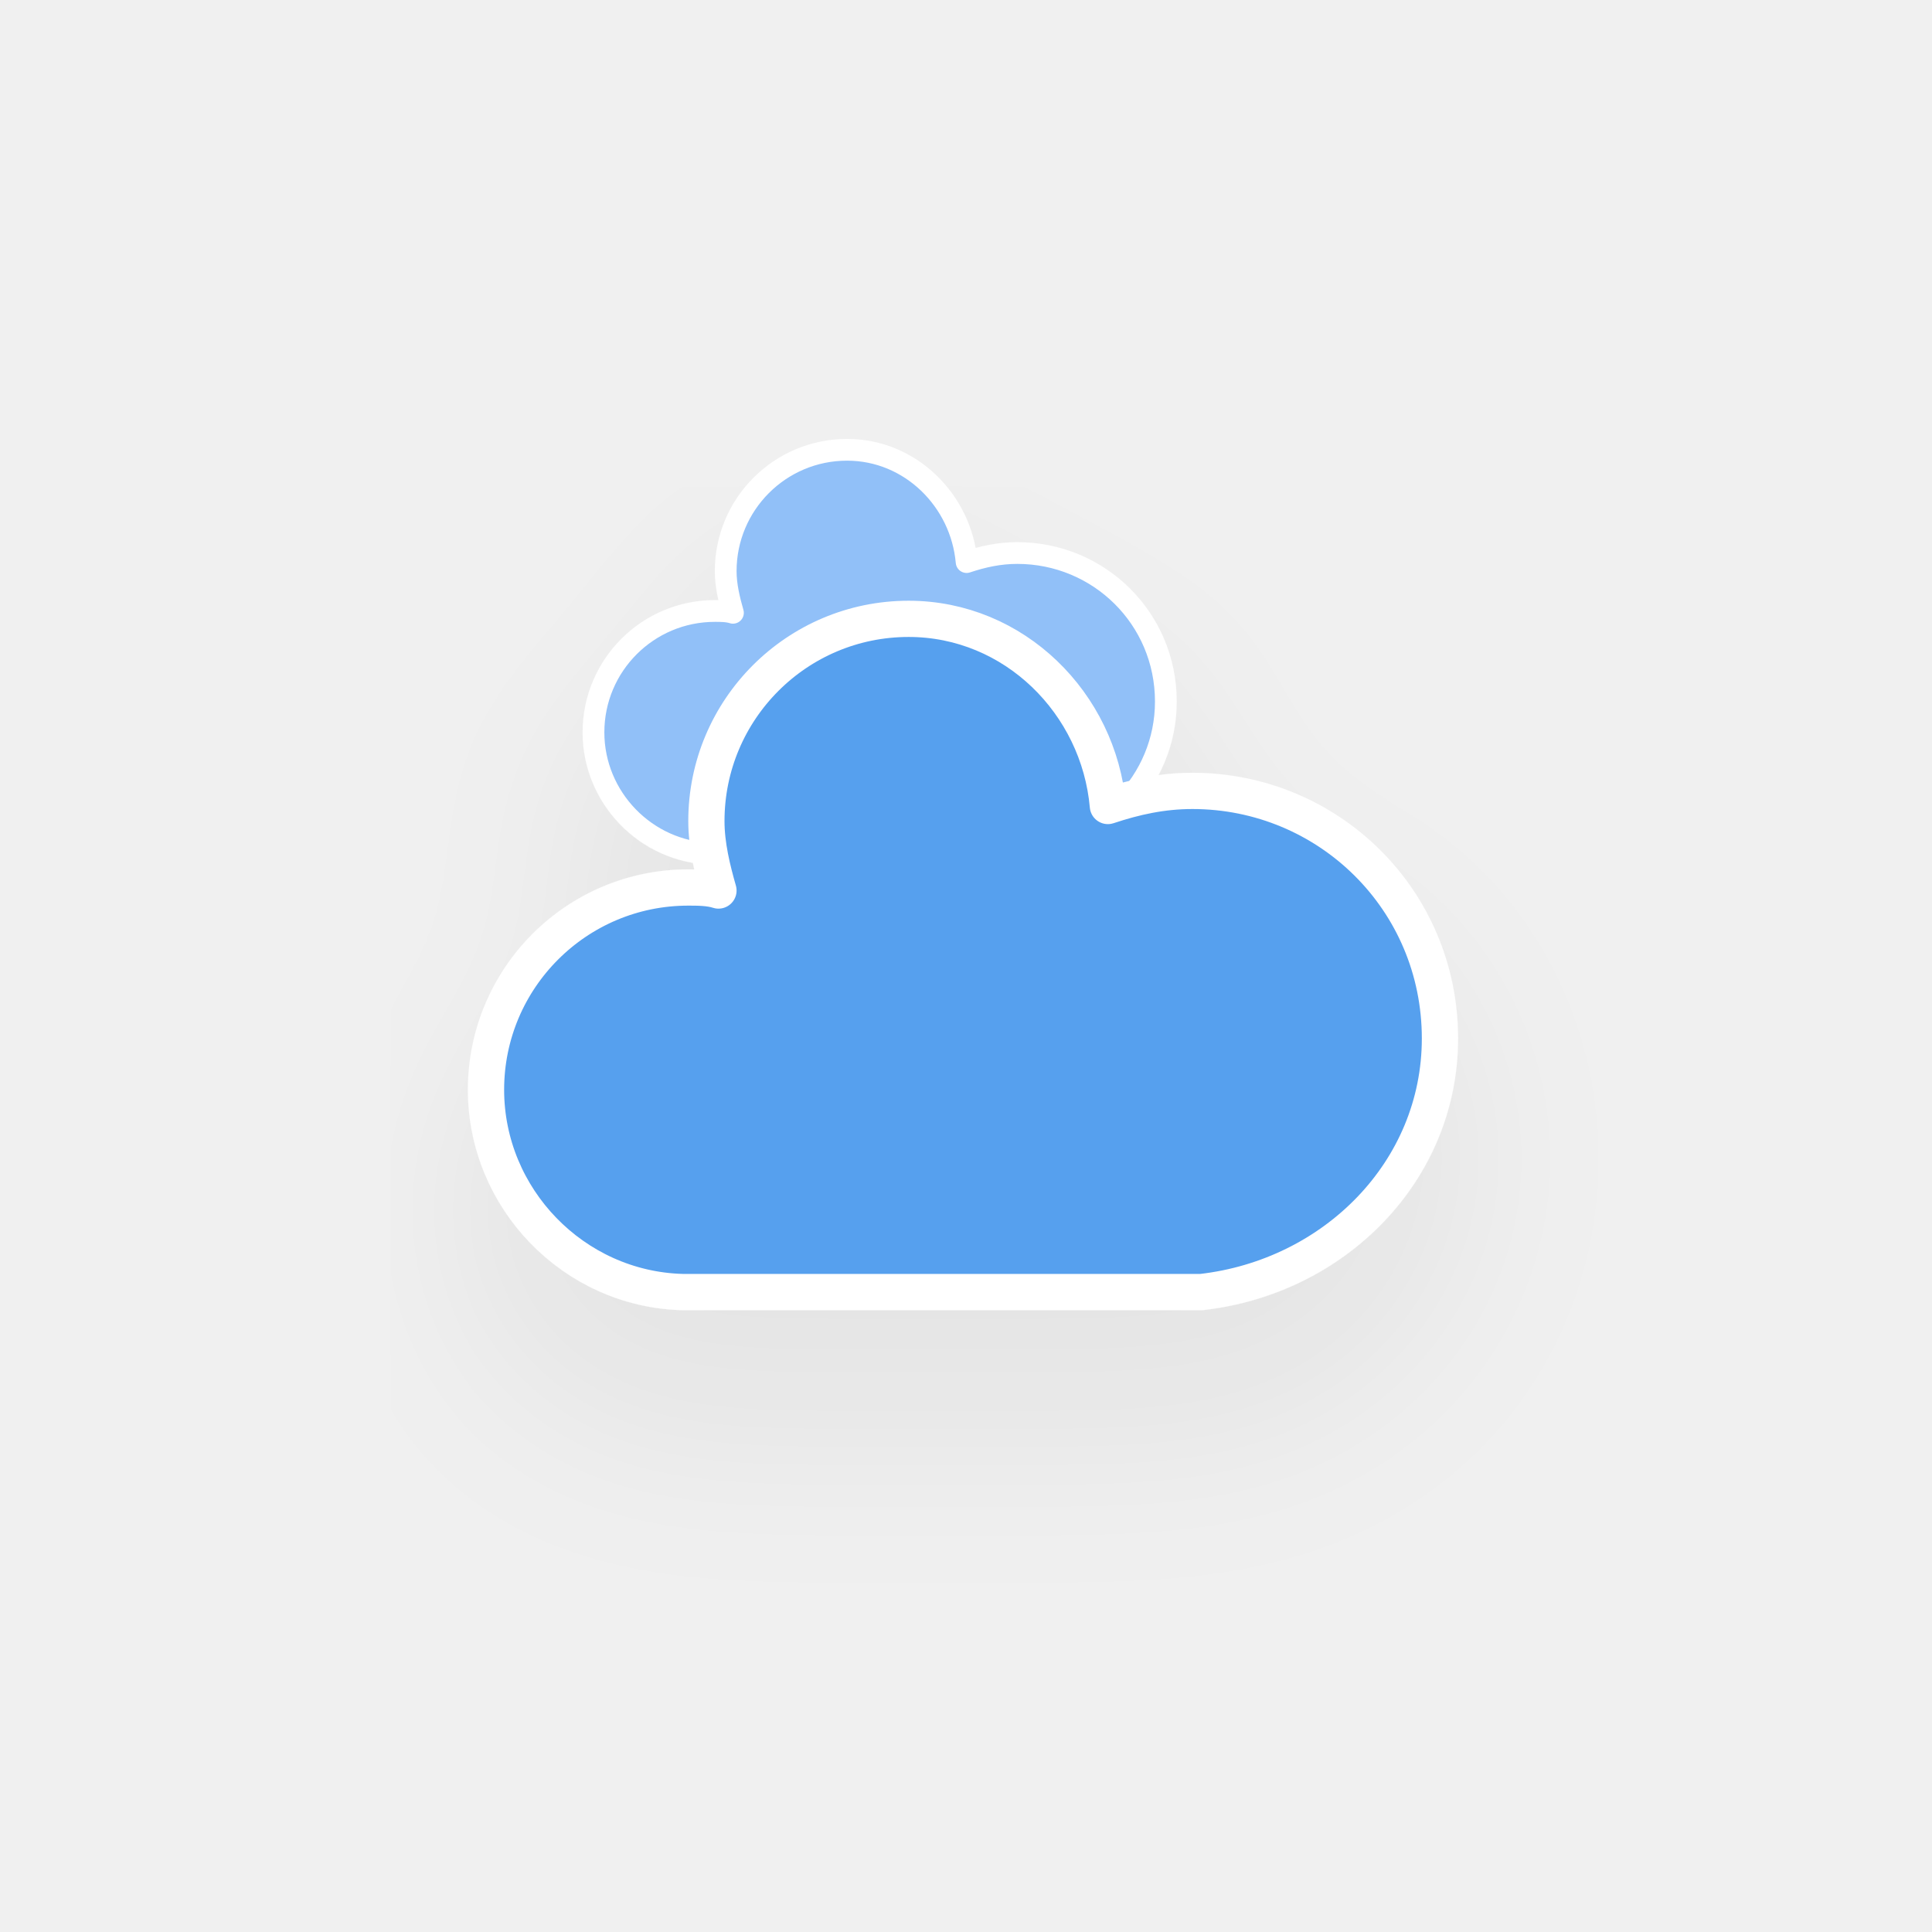
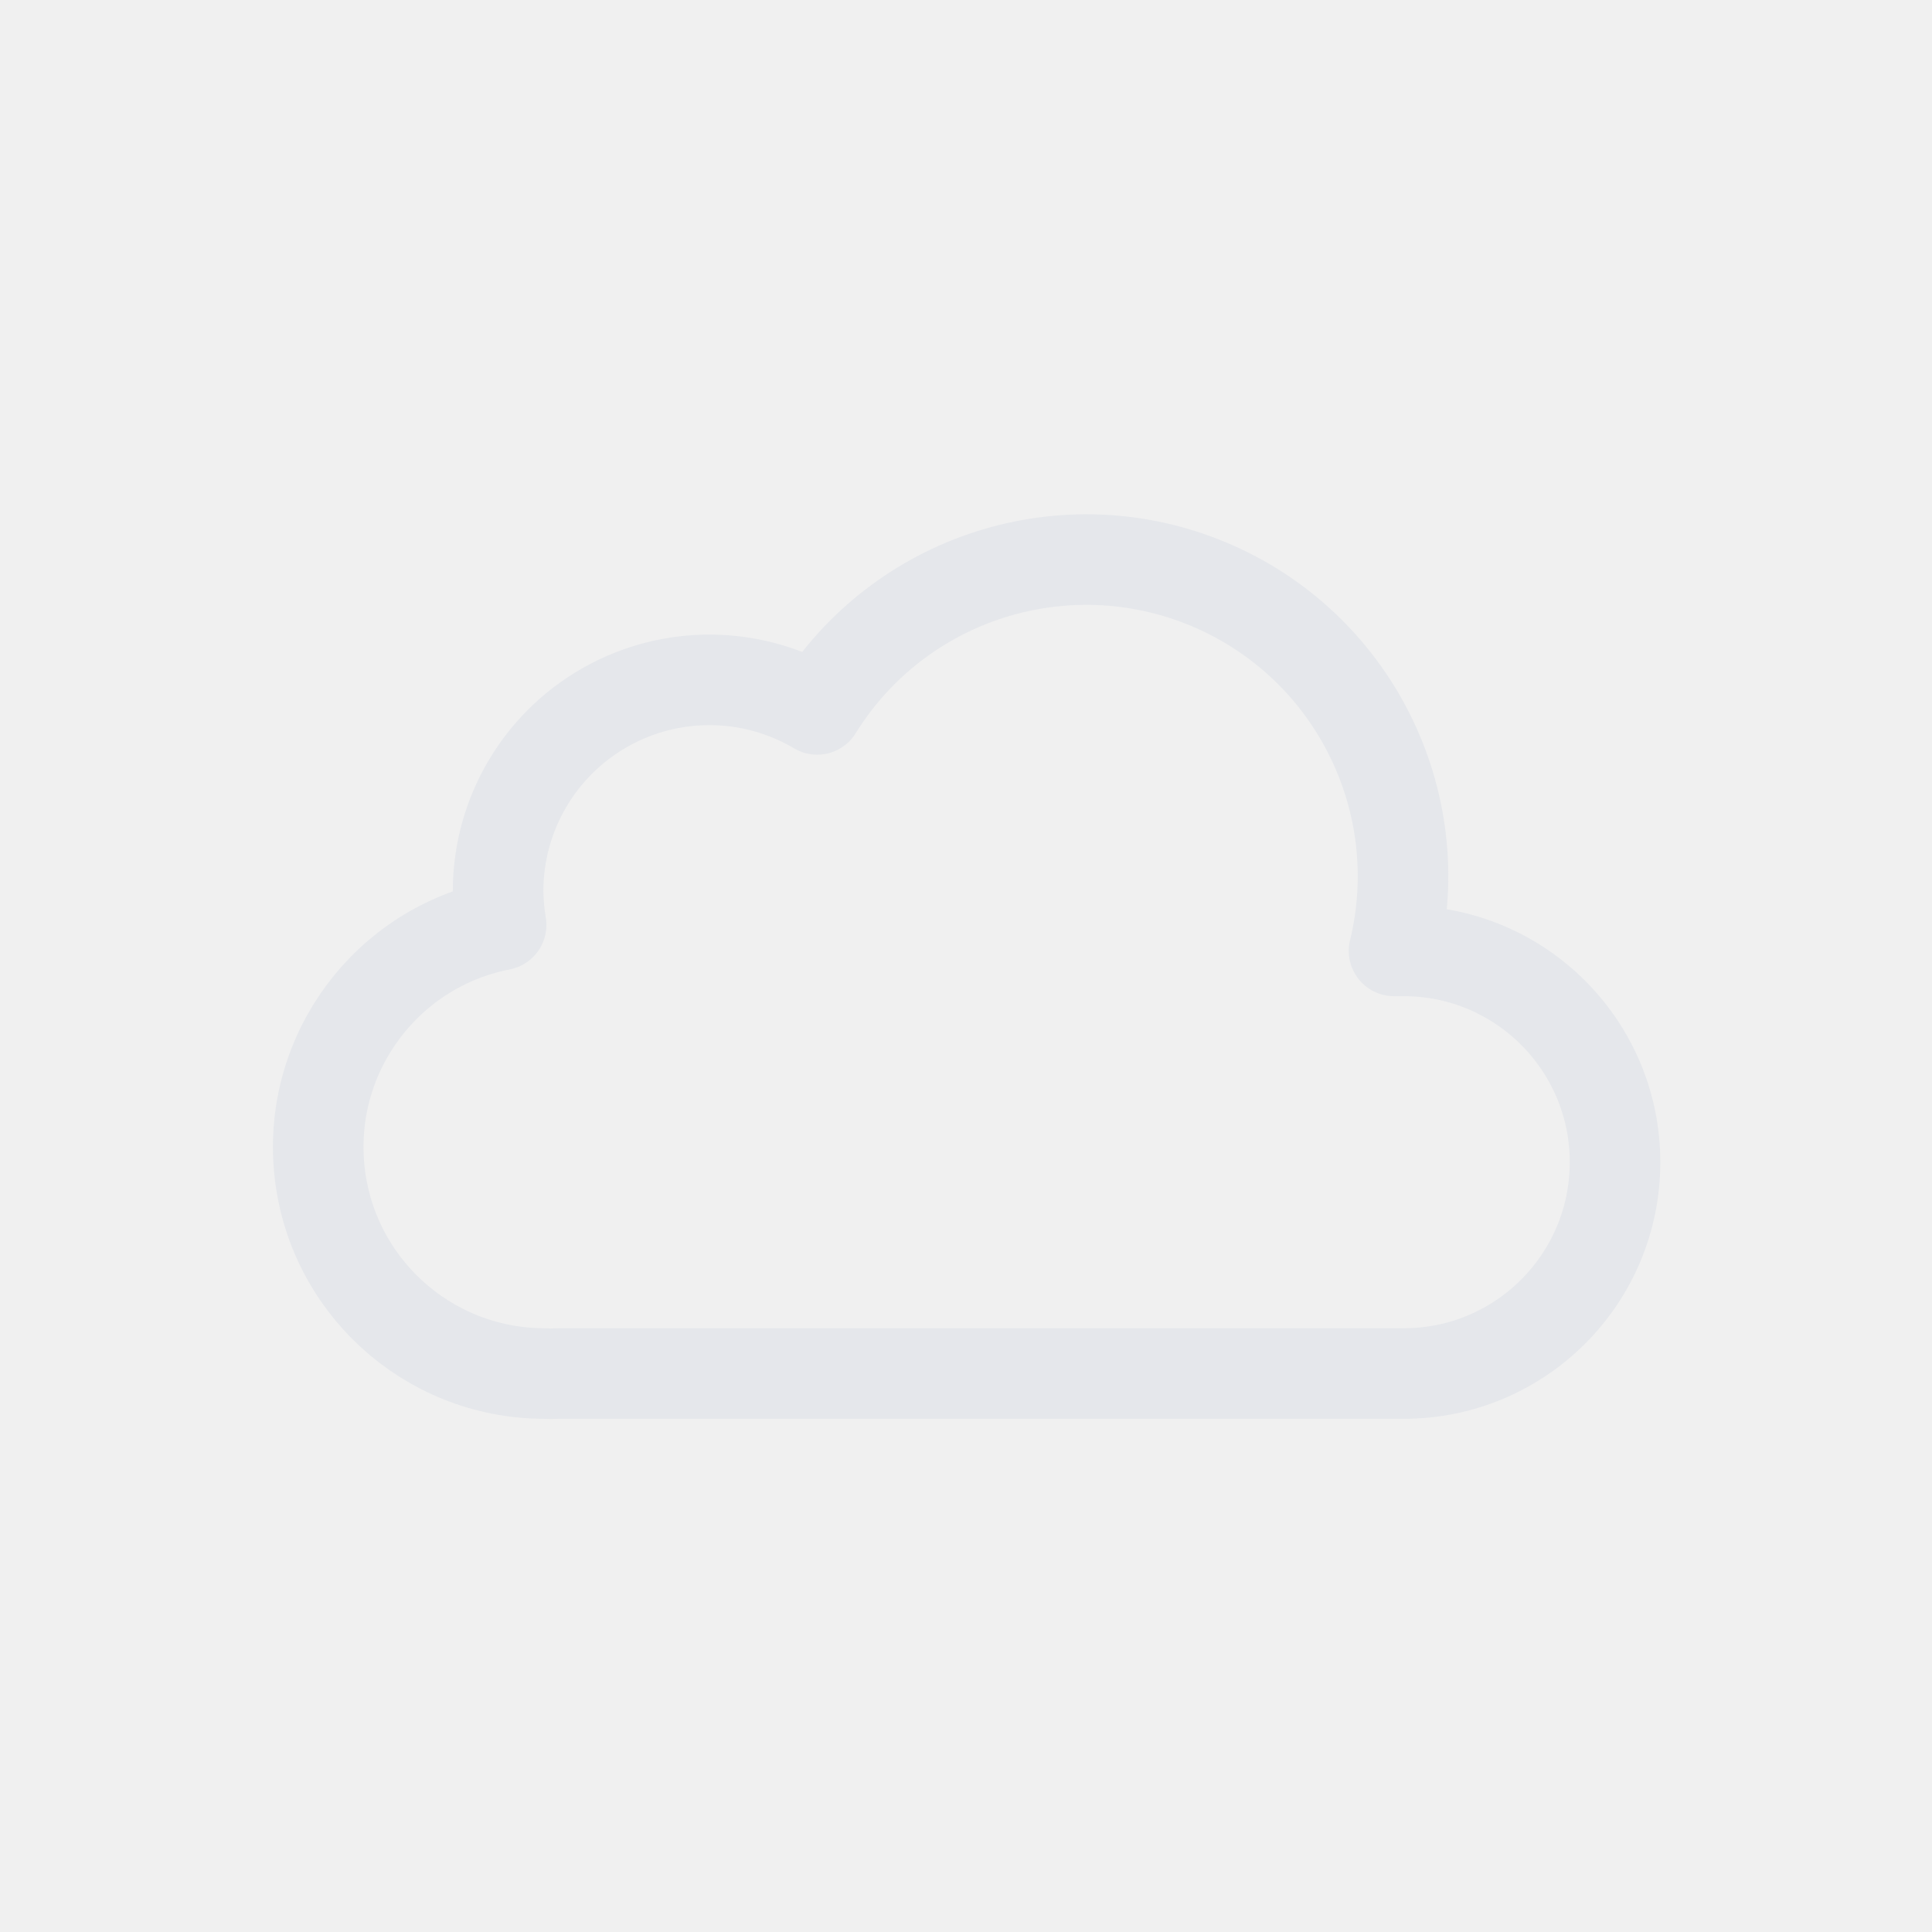
- <svg xmlns="http://www.w3.org/2000/svg" version="1.1" width="64" height="64" viewbox="0 0 64 64">
-   <defs>
-     <filter id="blur" width="200%" height="200%">
-       <feGaussianBlur in="SourceAlpha" stdDeviation="3" />
-       <feOffset dx="0" dy="4" result="offsetblur" />
-       <feComponentTransfer>
-         <feFuncA type="linear" slope="0.05" />
-       </feComponentTransfer>
-       <feMerge>
-         <feMergeNode />
-         <feMergeNode in="SourceGraphic" />
-       </feMerge>
-     </filter>
-     <style type="text/css">
- /*
- ** CLOUDS
- */
- @keyframes am-weather-cloud-1 {
-   0% {
-     -webkit-transform: translate(-5px,0px);
-        -moz-transform: translate(-5px,0px);
-         -ms-transform: translate(-5px,0px);
-             transform: translate(-5px,0px);
-   }
- 
-   50% {
-     -webkit-transform: translate(10px,0px);
-        -moz-transform: translate(10px,0px);
-         -ms-transform: translate(10px,0px);
-             transform: translate(10px,0px);
-   }
- 
-   100% {
-     -webkit-transform: translate(-5px,0px);
-        -moz-transform: translate(-5px,0px);
-         -ms-transform: translate(-5px,0px);
-             transform: translate(-5px,0px);
-   }
- }
- 
- .am-weather-cloud-1 {
-   -webkit-animation-name: am-weather-cloud-1;
-      -moz-animation-name: am-weather-cloud-1;
-           animation-name: am-weather-cloud-1;
-   -webkit-animation-duration: 7s;
-      -moz-animation-duration: 7s;
-           animation-duration: 7s;
-   -webkit-animation-timing-function: linear;
-      -moz-animation-timing-function: linear;
-           animation-timing-function: linear;
-   -webkit-animation-iteration-count: infinite;
-      -moz-animation-iteration-count: infinite;
-           animation-iteration-count: infinite;
- }
- 
- @keyframes am-weather-cloud-2 {
-   0% {
-     -webkit-transform: translate(0px,0px);
-        -moz-transform: translate(0px,0px);
-         -ms-transform: translate(0px,0px);
-             transform: translate(0px,0px);
-   }
- 
-   50% {
-     -webkit-transform: translate(2px,0px);
-        -moz-transform: translate(2px,0px);
-         -ms-transform: translate(2px,0px);
-             transform: translate(2px,0px);
-   }
- 
-   100% {
-     -webkit-transform: translate(0px,0px);
-        -moz-transform: translate(0px,0px);
-         -ms-transform: translate(0px,0px);
-             transform: translate(0px,0px);
-   }
- }
- 
- .am-weather-cloud-2 {
-   -webkit-animation-name: am-weather-cloud-2;
-      -moz-animation-name: am-weather-cloud-2;
-           animation-name: am-weather-cloud-2;
-   -webkit-animation-duration: 3s;
-      -moz-animation-duration: 3s;
-           animation-duration: 3s;
-   -webkit-animation-timing-function: linear;
-      -moz-animation-timing-function: linear;
-           animation-timing-function: linear;
-   -webkit-animation-iteration-count: infinite;
-      -moz-animation-iteration-count: infinite;
-           animation-iteration-count: infinite;
- }
- 
- /*
- ** SUN
- */
- @keyframes am-weather-sun {
-   0% {
-     -webkit-transform: rotate(0deg);
-        -moz-transform: rotate(0deg);
-         -ms-transform: rotate(0deg);
-             transform: rotate(0deg);
-   }
- 
-   100% {
-     -webkit-transform: rotate(360deg);
-        -moz-transform: rotate(360deg);
-         -ms-transform: rotate(360deg);
-             transform: rotate(360deg);
-   }
- }
- 
- .am-weather-sun {
-   -webkit-animation-name: am-weather-sun;
-      -moz-animation-name: am-weather-sun;
-       -ms-animation-name: am-weather-sun;
-           animation-name: am-weather-sun;
-   -webkit-animation-duration: 9s;
-      -moz-animation-duration: 9s;
-       -ms-animation-duration: 9s;
-           animation-duration: 9s;
-   -webkit-animation-timing-function: linear;
-      -moz-animation-timing-function: linear;
-       -ms-animation-timing-function: linear;
-           animation-timing-function: linear;
-   -webkit-animation-iteration-count: infinite;
-      -moz-animation-iteration-count: infinite;
-       -ms-animation-iteration-count: infinite;
-           animation-iteration-count: infinite;
- }
- 
- @keyframes am-weather-sun-shiny {
-   0% {
-     stroke-dasharray: 3px 10px;
-     stroke-dashoffset: 0px;
-   }
- 
-   50% {
-     stroke-dasharray: 0.1px 10px;
-     stroke-dashoffset: -1px;
-   }
- 
-   100% {
-     stroke-dasharray: 3px 10px;
-     stroke-dashoffset: 0px;
-   }
- }
- 
- .am-weather-sun-shiny line {
-   -webkit-animation-name: am-weather-sun-shiny;
-      -moz-animation-name: am-weather-sun-shiny;
-       -ms-animation-name: am-weather-sun-shiny;
-           animation-name: am-weather-sun-shiny;
-   -webkit-animation-duration: 2s;
-      -moz-animation-duration: 2s;
-       -ms-animation-duration: 2s;
-           animation-duration: 2s;
-   -webkit-animation-timing-function: linear;
-      -moz-animation-timing-function: linear;
-       -ms-animation-timing-function: linear;
-           animation-timing-function: linear;
-   -webkit-animation-iteration-count: infinite;
-      -moz-animation-iteration-count: infinite;
-       -ms-animation-iteration-count: infinite;
-           animation-iteration-count: infinite;
- }
- 
- 
- 
- 
- /*
- ** MOON
- */
- @keyframes am-weather-moon {
-   0% {
-     -webkit-transform: rotate(0deg);
-        -moz-transform: rotate(0deg);
-         -ms-transform: rotate(0deg);
-             transform: rotate(0deg);
-   }
- 
-   50% {
-     -webkit-transform: rotate(15deg);
-        -moz-transform: rotate(15deg);
-         -ms-transform: rotate(15deg);
-             transform: rotate(15deg);
-   }
- 
-   100% {
-     -webkit-transform: rotate(0deg);
-        -moz-transform: rotate(0deg);
-         -ms-transform: rotate(0deg);
-             transform: rotate(0deg);
-   }
- }
- 
- .am-weather-moon {
-   -webkit-animation-name: am-weather-moon;
-      -moz-animation-name: am-weather-moon;
-       -ms-animation-name: am-weather-moon;
-           animation-name: am-weather-moon;
-   -webkit-animation-duration: 6s;
-      -moz-animation-duration: 6s;
-       -ms-animation-duration: 6s;
-           animation-duration: 6s;
-   -webkit-animation-timing-function: linear;
-      -moz-animation-timing-function: linear;
-       -ms-animation-timing-function: linear;
-           animation-timing-function: linear;
-   -webkit-animation-iteration-count: infinite;
-      -moz-animation-iteration-count: infinite;
-       -ms-animation-iteration-count: infinite;
-           animation-iteration-count: infinite;
-   -webkit-transform-origin: 12.5px 15.15px 0; /* TODO FF CENTER ISSUE */
-      -moz-transform-origin: 12.5px 15.15px 0; /* TODO FF CENTER ISSUE */
-       -ms-transform-origin: 12.5px 15.15px 0; /* TODO FF CENTER ISSUE */
-           transform-origin: 12.5px 15.15px 0; /* TODO FF CENTER ISSUE */
- }
- 
- @keyframes am-weather-moon-star-1 {
-   0% {
-     opacity: 0;
-   }
- 
-   100% {
-     opacity: 1;
-   }
- }
- 
- .am-weather-moon-star-1 {
-   -webkit-animation-name: am-weather-moon-star-1;
-      -moz-animation-name: am-weather-moon-star-1;
-       -ms-animation-name: am-weather-moon-star-1;
-           animation-name: am-weather-moon-star-1;
-   -webkit-animation-delay: 3s;
-      -moz-animation-delay: 3s;
-       -ms-animation-delay: 3s;
-           animation-delay: 3s;
-   -webkit-animation-duration: 5s;
-      -moz-animation-duration: 5s;
-       -ms-animation-duration: 5s;
-           animation-duration: 5s;
-   -webkit-animation-timing-function: linear;
-      -moz-animation-timing-function: linear;
-       -ms-animation-timing-function: linear;
-           animation-timing-function: linear;
-   -webkit-animation-iteration-count: 1;
-      -moz-animation-iteration-count: 1;
-       -ms-animation-iteration-count: 1;
-           animation-iteration-count: 1;
- }
- 
- @keyframes am-weather-moon-star-2 {
-   0% {
-     opacity: 0;
-   }
- 
-   100% {
-     opacity: 1;
-   }
- }
- 
- .am-weather-moon-star-2 {
-   -webkit-animation-name: am-weather-moon-star-2;
-      -moz-animation-name: am-weather-moon-star-2;
-       -ms-animation-name: am-weather-moon-star-2;
-           animation-name: am-weather-moon-star-2;
-   -webkit-animation-delay: 5s;
-      -moz-animation-delay: 5s;
-       -ms-animation-delay: 5s;
-           animation-delay: 5s;
-   -webkit-animation-duration: 4s;
-      -moz-animation-duration: 4s;
-       -ms-animation-duration: 4s;
-           animation-duration: 4s;
-   -webkit-animation-timing-function: linear;
-      -moz-animation-timing-function: linear;
-       -ms-animation-timing-function: linear;
-           animation-timing-function: linear;
-   -webkit-animation-iteration-count: 1;
-      -moz-animation-iteration-count: 1;
-       -ms-animation-iteration-count: 1;
-           animation-iteration-count: 1;
- }
- 
- /*
- ** RAIN
- */
- @keyframes am-weather-rain {
-   0% {
-     stroke-dashoffset: 0;
-   }
- 
-   100% {
-     stroke-dashoffset: -100;
-   }
- }
- 
- .am-weather-rain-1 {
-   -webkit-animation-name: am-weather-rain;
-      -moz-animation-name: am-weather-rain;
-       -ms-animation-name: am-weather-rain;
-           animation-name: am-weather-rain;
-   -webkit-animation-duration: 8s;
-      -moz-animation-duration: 8s;
-       -ms-animation-duration: 8s;
-           animation-duration: 8s;
-   -webkit-animation-timing-function: linear;
-      -moz-animation-timing-function: linear;
-       -ms-animation-timing-function: linear;
-           animation-timing-function: linear;
-   -webkit-animation-iteration-count: infinite;
-      -moz-animation-iteration-count: infinite;
-       -ms-animation-iteration-count: infinite;
-           animation-iteration-count: infinite;
- }
- 
- .am-weather-rain-2 {
-   -webkit-animation-name: am-weather-rain;
-      -moz-animation-name: am-weather-rain;
-       -ms-animation-name: am-weather-rain;
-           animation-name: am-weather-rain;
-   -webkit-animation-delay: 0.25s;
-      -moz-animation-delay: 0.25s;
-       -ms-animation-delay: 0.25s;
-           animation-delay: 0.25s;
-   -webkit-animation-duration: 8s;
-      -moz-animation-duration: 8s;
-       -ms-animation-duration: 8s;
-           animation-duration: 8s;
-   -webkit-animation-timing-function: linear;
-      -moz-animation-timing-function: linear;
-       -ms-animation-timing-function: linear;
-           animation-timing-function: linear;
-   -webkit-animation-iteration-count: infinite;
-      -moz-animation-iteration-count: infinite;
-       -ms-animation-iteration-count: infinite;
-           animation-iteration-count: infinite;
- }
- 
- 
- /*
- ** SNOW
- */
- @keyframes am-weather-snow {
-   0% {
-     -webkit-transform: translateX(0) translateY(0);
-        -moz-transform: translateX(0) translateY(0);
-         -ms-transform: translateX(0) translateY(0);
-             transform: translateX(0) translateY(0);
-   }
- 
-   33.33% {
-     -webkit-transform: translateX(-1.2px) translateY(2px);
-        -moz-transform: translateX(-1.2px) translateY(2px);
-         -ms-transform: translateX(-1.2px) translateY(2px);
-             transform: translateX(-1.2px) translateY(2px);
-   }
- 
-   66.66% {
-     -webkit-transform: translateX(1.4px) translateY(4px);
-        -moz-transform: translateX(1.4px) translateY(4px);
-         -ms-transform: translateX(1.4px) translateY(4px);
-             transform: translateX(1.4px) translateY(4px);
-     opacity: 1;
-   }
- 
-   100% {
-     -webkit-transform: translateX(-1.6px) translateY(6px);
-        -moz-transform: translateX(-1.6px) translateY(6px);
-         -ms-transform: translateX(-1.6px) translateY(6px);
-             transform: translateX(-1.6px) translateY(6px);
-     opacity: 0;
-   }
- }
- 
- @keyframes am-weather-snow-reverse {
-   0% {
-     -webkit-transform: translateX(0) translateY(0);
-        -moz-transform: translateX(0) translateY(0);
-         -ms-transform: translateX(0) translateY(0);
-             transform: translateX(0) translateY(0);
-   }
- 
-   33.33% {
-     -webkit-transform: translateX(1.2px) translateY(2px);
-        -moz-transform: translateX(1.2px) translateY(2px);
-         -ms-transform: translateX(1.2px) translateY(2px);
-             transform: translateX(1.2px) translateY(2px);
-   }
- 
-   66.66% {
-     -webkit-transform: translateX(-1.4px) translateY(4px);
-        -moz-transform: translateX(-1.4px) translateY(4px);
-         -ms-transform: translateX(-1.4px) translateY(4px);
-             transform: translateX(-1.4px) translateY(4px);
-     opacity: 1;
-   }
- 
-   100% {
-     -webkit-transform: translateX(1.6px) translateY(6px);
-        -moz-transform: translateX(1.6px) translateY(6px);
-         -ms-transform: translateX(1.6px) translateY(6px);
-             transform: translateX(1.6px) translateY(6px);
-     opacity: 0;
-   }
- }
- 
- .am-weather-snow-1 {
-   -webkit-animation-name: am-weather-snow;
-      -moz-animation-name: am-weather-snow;
-       -ms-animation-name: am-weather-snow;
-           animation-name: am-weather-snow;
-   -webkit-animation-duration: 2s;
-      -moz-animation-duration: 2s;
-       -ms-animation-duration: 2s;
-           animation-duration: 2s;
-   -webkit-animation-timing-function: linear;
-      -moz-animation-timing-function: linear;
-       -ms-animation-timing-function: linear;
-           animation-timing-function: linear;
-   -webkit-animation-iteration-count: infinite;
-      -moz-animation-iteration-count: infinite;
-       -ms-animation-iteration-count: infinite;
-           animation-iteration-count: infinite;
- }
- 
- .am-weather-snow-2 {
-   -webkit-animation-name: am-weather-snow;
-      -moz-animation-name: am-weather-snow;
-       -ms-animation-name: am-weather-snow;
-           animation-name: am-weather-snow;
-   -webkit-animation-delay: 1.2s;
-      -moz-animation-delay: 1.2s;
-       -ms-animation-delay: 1.2s;
-           animation-delay: 1.2s;
-   -webkit-animation-duration: 2s;
-      -moz-animation-duration: 2s;
-       -ms-animation-duration: 2s;
-           animation-duration: 2s;
-   -webkit-animation-timing-function: linear;
-      -moz-animation-timing-function: linear;
-       -ms-animation-timing-function: linear;
-           animation-timing-function: linear;
-   -webkit-animation-iteration-count: infinite;
-      -moz-animation-iteration-count: infinite;
-       -ms-animation-iteration-count: infinite;
-           animation-iteration-count: infinite;
- }
- 
- .am-weather-snow-3 {
-   -webkit-animation-name: am-weather-snow-reverse;
-      -moz-animation-name: am-weather-snow-reverse;
-       -ms-animation-name: am-weather-snow-reverse;
-           animation-name: am-weather-snow-reverse;
-   -webkit-animation-duration: 2s;
-      -moz-animation-duration: 2s;
-       -ms-animation-duration: 2s;
-           animation-duration: 2s;
-   -webkit-animation-timing-function: linear;
-      -moz-animation-timing-function: linear;
-       -ms-animation-timing-function: linear;
-           animation-timing-function: linear;
-   -webkit-animation-iteration-count: infinite;
-      -moz-animation-iteration-count: infinite;
-       -ms-animation-iteration-count: infinite;
-           animation-iteration-count: infinite;
- }
- 
- /*
- ** EASING
- */
- .am-weather-easing-ease-in-out {
-   -webkit-animation-timing-function: ease-in-out;
-      -moz-animation-timing-function: ease-in-out;
-       -ms-animation-timing-function: ease-in-out;
-           animation-timing-function: ease-in-out;
- }
- 
-         </style>
-   </defs>
-   <g filter="url(#blur)" id="cloudy">
-     <g transform="translate(20,10)">
-       <g class="am-weather-cloud-1">
-         <path d="M47.7,35.4     c0-4.6-3.7-8.2-8.2-8.2c-1,0-1.9,0.2-2.8,0.5c-0.3-3.4-3.1-6.2-6.6-6.2c-3.7,0-6.7,3-6.7,6.7c0,0.8,0.2,1.6,0.4,2.3     c-0.3-0.1-0.7-0.1-1-0.1c-3.7,0-6.7,3-6.7,6.7c0,3.6,2.9,6.6,6.5,6.7l17.2,0C44.2,43.3,47.7,39.8,47.7,35.4z" fill="#91C0F8" stroke="white" stroke-linejoin="round" stroke-width="1.2" transform="translate(-10,-8), scale(0.6)" />
-       </g>
-       <g class="am-weather-cloud-2">
-         <path d="M47.7,35.4     c0-4.6-3.7-8.2-8.2-8.2c-1,0-1.9,0.2-2.8,0.5c-0.3-3.4-3.1-6.2-6.6-6.2c-3.7,0-6.7,3-6.7,6.7c0,0.8,0.2,1.6,0.4,2.3     c-0.3-0.1-0.7-0.1-1-0.1c-3.7,0-6.7,3-6.7,6.7c0,3.6,2.9,6.6,6.5,6.7l17.2,0C44.2,43.3,47.7,39.8,47.7,35.4z" fill="#57A0EE" stroke="white" stroke-linejoin="round" stroke-width="1.2" transform="translate(-20,-11)" />
-       </g>
-     </g>
+ <svg xmlns="http://www.w3.org/2000/svg" viewBox="0 0 64 64">
+   <g>
+     <path fill="none" stroke="#e5e7eb" stroke-linejoin="round" stroke-width="3" d="M46.5 31.5h-.32a10.49 10.49 0 00-19.11-8 7 7 0 00-10.57 6 7.21 7.21 0 00.1 1.14A7.5 7.5 0 0018 45.5a4.19 4.19 0 00.5 0v0h28a7 7 0 000-14z" />
+     <animateTransform attributeName="transform" dur="7s" repeatCount="indefinite" type="translate" values="-3 0; 3 0; -3 0" />
  </g>
</svg>
